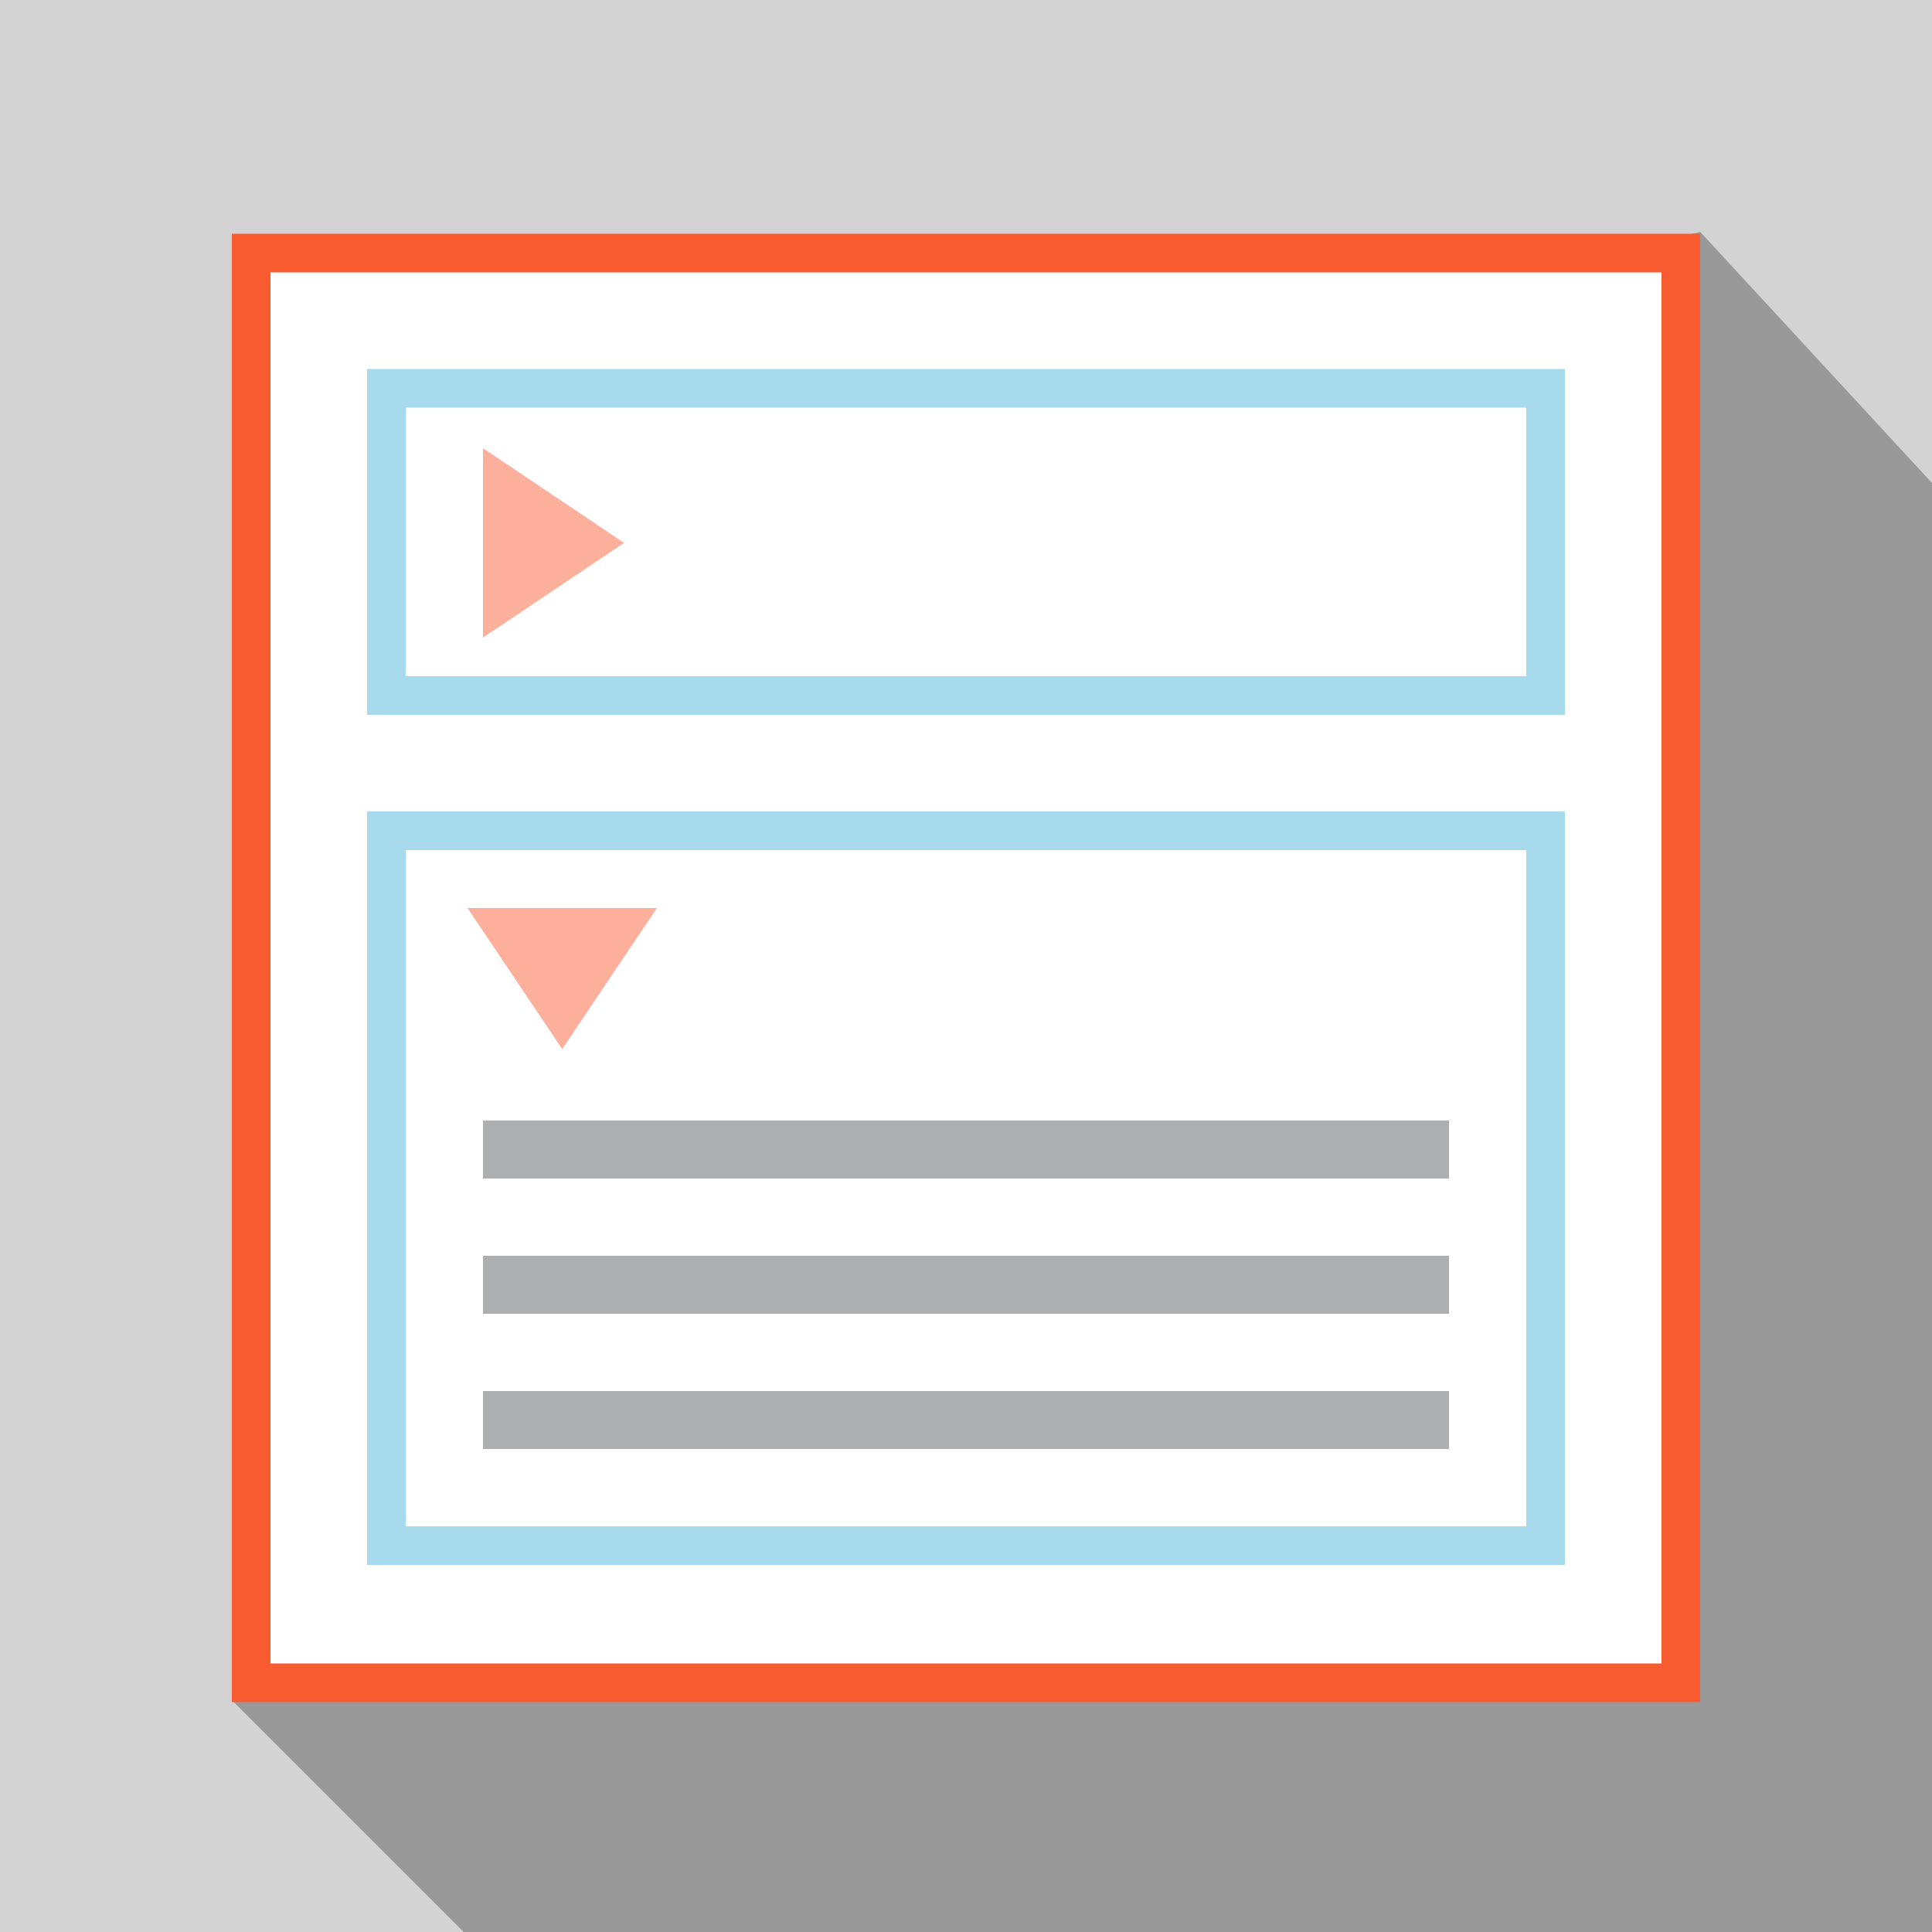
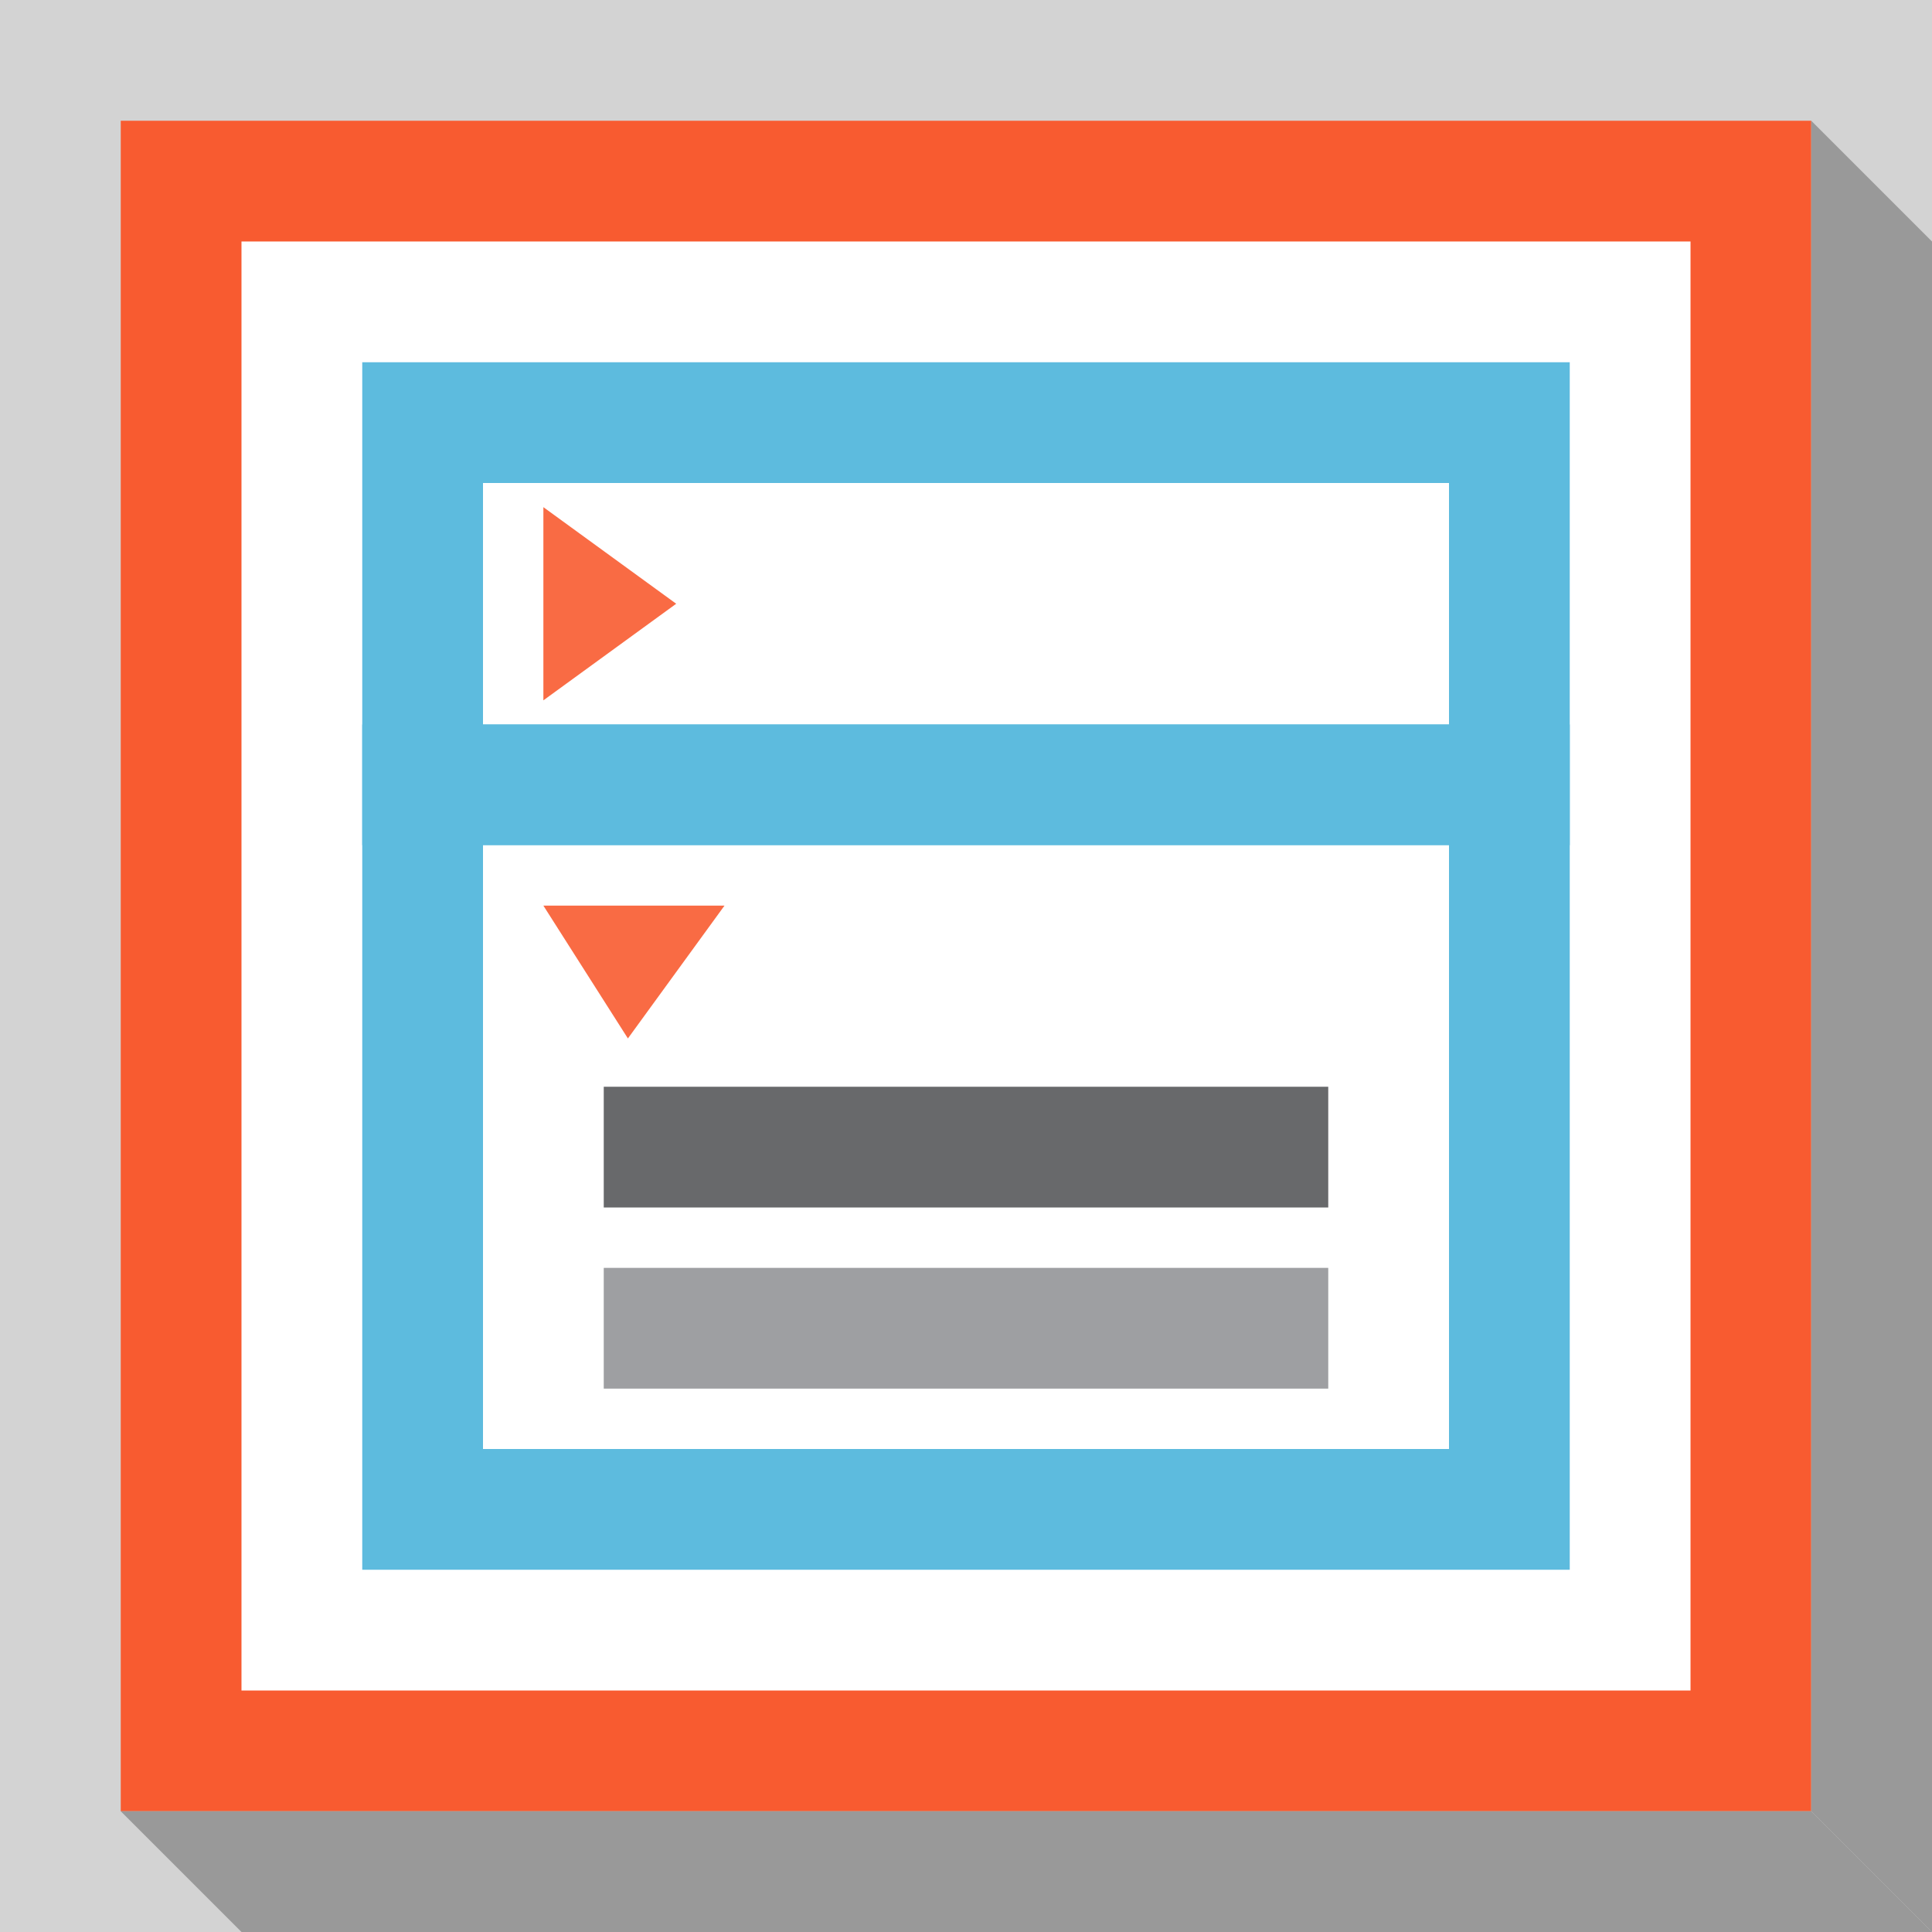
- <svg xmlns="http://www.w3.org/2000/svg" version="1.1" id="AccordionConteiner" x="0px" y="0px" viewBox="0 0 100 100" style="enable-background:new 0 0 100 100;" xml:space="preserve">
+ <svg xmlns="http://www.w3.org/2000/svg" version="1.1" id="AccordioncConteiner" x="0px" y="0px" viewBox="0 0 16 16" style="enable-background:new 0 0 16 16;" xml:space="preserve">
  <style type="text/css">
	.st0{fill-rule:evenodd;clip-rule:evenodd;fill:#D3D3D3;}
- 	.st1{fill-rule:evenodd;clip-rule:evenodd;fill:#999999;}
- 	.st2{fill-rule:evenodd;clip-rule:evenodd;fill:#FFFFFF;}
- 	.st3{fill:#F85B30;}
- 	.st4{fill:#4BB4DA;}
- 	.st5{fill-rule:evenodd;clip-rule:evenodd;fill:#F85B30;}
+ 	.st1{fill-rule:evenodd;clip-rule:evenodd;fill:#FFFFFF;}
+ 	.st2{fill:#F85B30;}
+ 	.st3{fill:#4BB4DA;}
+ 	.st4{fill-rule:evenodd;clip-rule:evenodd;fill:#F85B30;}
+ 	.st5{fill-rule:evenodd;clip-rule:evenodd;fill:#999999;}
	.st6{fill-rule:evenodd;clip-rule:evenodd;fill:#58595B;}
- 	.st7{opacity:0.51;fill-rule:evenodd;clip-rule:evenodd;fill:#FFFFFF;}
+ 	.st7{fill-rule:evenodd;clip-rule:evenodd;fill:#939598;}
+ 	.st8{opacity:0.1;fill-rule:evenodd;clip-rule:evenodd;fill:#FFFFFF;}
</style>
  <g>
-     <path class="st0" d="M0,0h100v100H0V0z" />
-     <polygon class="st1" points="100,25 88,12 76,15 12,25 12,88 24,100 100,100  " />
+     <path class="st0" d="M0,0h16v16H0V0z" />
    <g>
-       <rect x="13" y="13.1" class="st2" width="74" height="74" />
-       <path class="st3" d="M86,14.1v72H14v-72H86 M88,12.1H12v76h76V12.1L88,12.1z" />
+       <rect x="1.5" y="1.5" class="st1" width="13" height="13" />
+       <path class="st2" d="M14,2v12H2V2H14 M15,1H1v14h14V1L15,1z" />
    </g>
    <g>
-       <rect x="20" y="20.1" class="st2" width="60" height="15.9" />
-       <path class="st4" d="M79,21.1V35H21V21.1H79 M81,19.1H19V37h62V19.1L81,19.1z" />
+       <rect x="3.5" y="3.5" class="st1" width="9" height="3" />
+       <path class="st3" d="M12,4v2H4V4H12 M13,3H3v4h10V3L13,3z" />
    </g>
    <g>
-       <rect x="20" y="43" class="st2" width="60" height="37" />
-       <path class="st4" d="M79,44v35H21V44H79 M81,42H19v39h62V42L81,42z" />
+       <rect x="3.5" y="6.5" class="st1" width="9" height="6" />
+       <path class="st3" d="M12,7v5H4V7H12 M13,6H3v7h10V6L13,6z" />
    </g>
-     <polygon class="st5" points="32.3,28.1 25,23.2 25,33  " />
-     <polygon class="st5" points="29.1,54.3 34,47 24.2,47  " />
-     <rect x="25" y="72" class="st6" width="50" height="3" />
-     <rect x="25" y="65" class="st6" width="50" height="3" />
-     <rect x="25" y="58" class="st6" width="50" height="3" />
-     <rect x="17" y="16" class="st7" width="67" height="68" />
+     <polygon class="st4" points="5.6,5 4.5,4.2 4.5,5.8  " />
+     <polygon class="st4" points="5.2,8.6 6,7.5 4.5,7.5  " />
  </g>
+   <g>
+     <polygon class="st5" points="15,15 1,15 2,16 16,16  " />
+   </g>
+   <g>
+     <polygon class="st5" points="15,15 15,1 16,2 16,16  " />
+   </g>
+   <rect x="5" y="9" class="st6" width="6" height="1" />
+   <rect x="5" y="10.5" class="st7" width="6" height="1" />
+   <rect x="2" y="2" class="st8" width="12" height="12" />
</svg>
